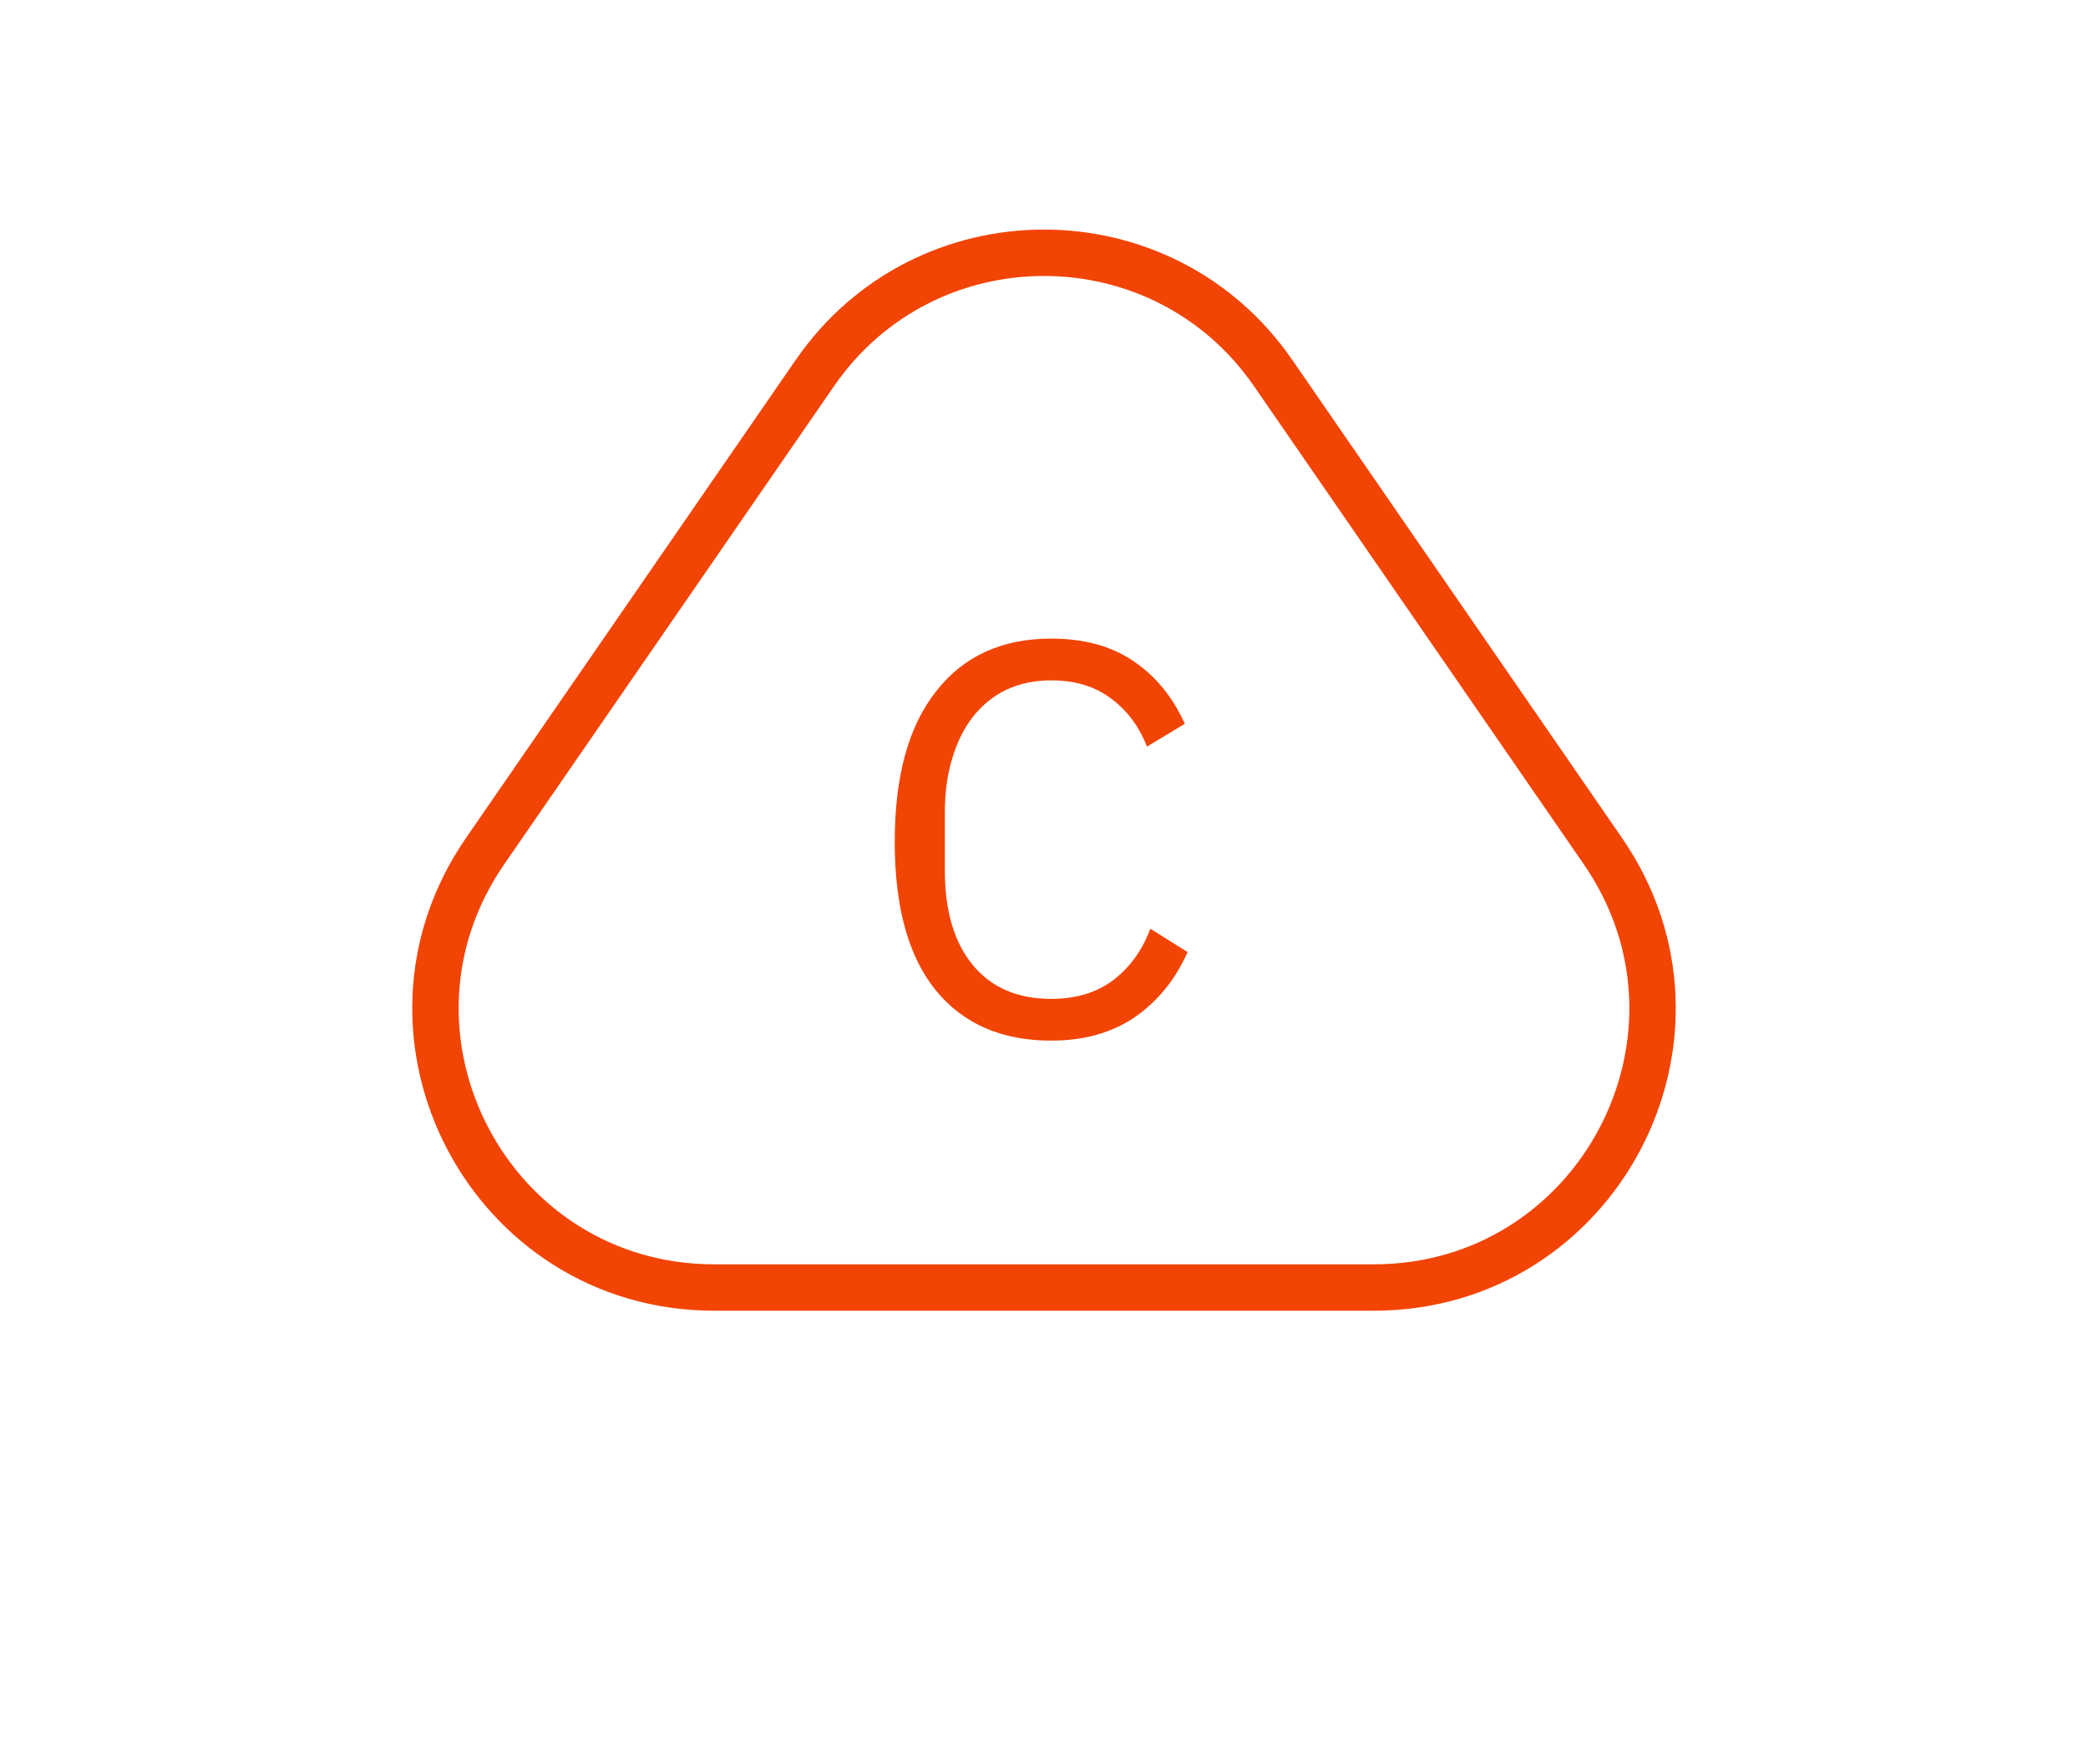
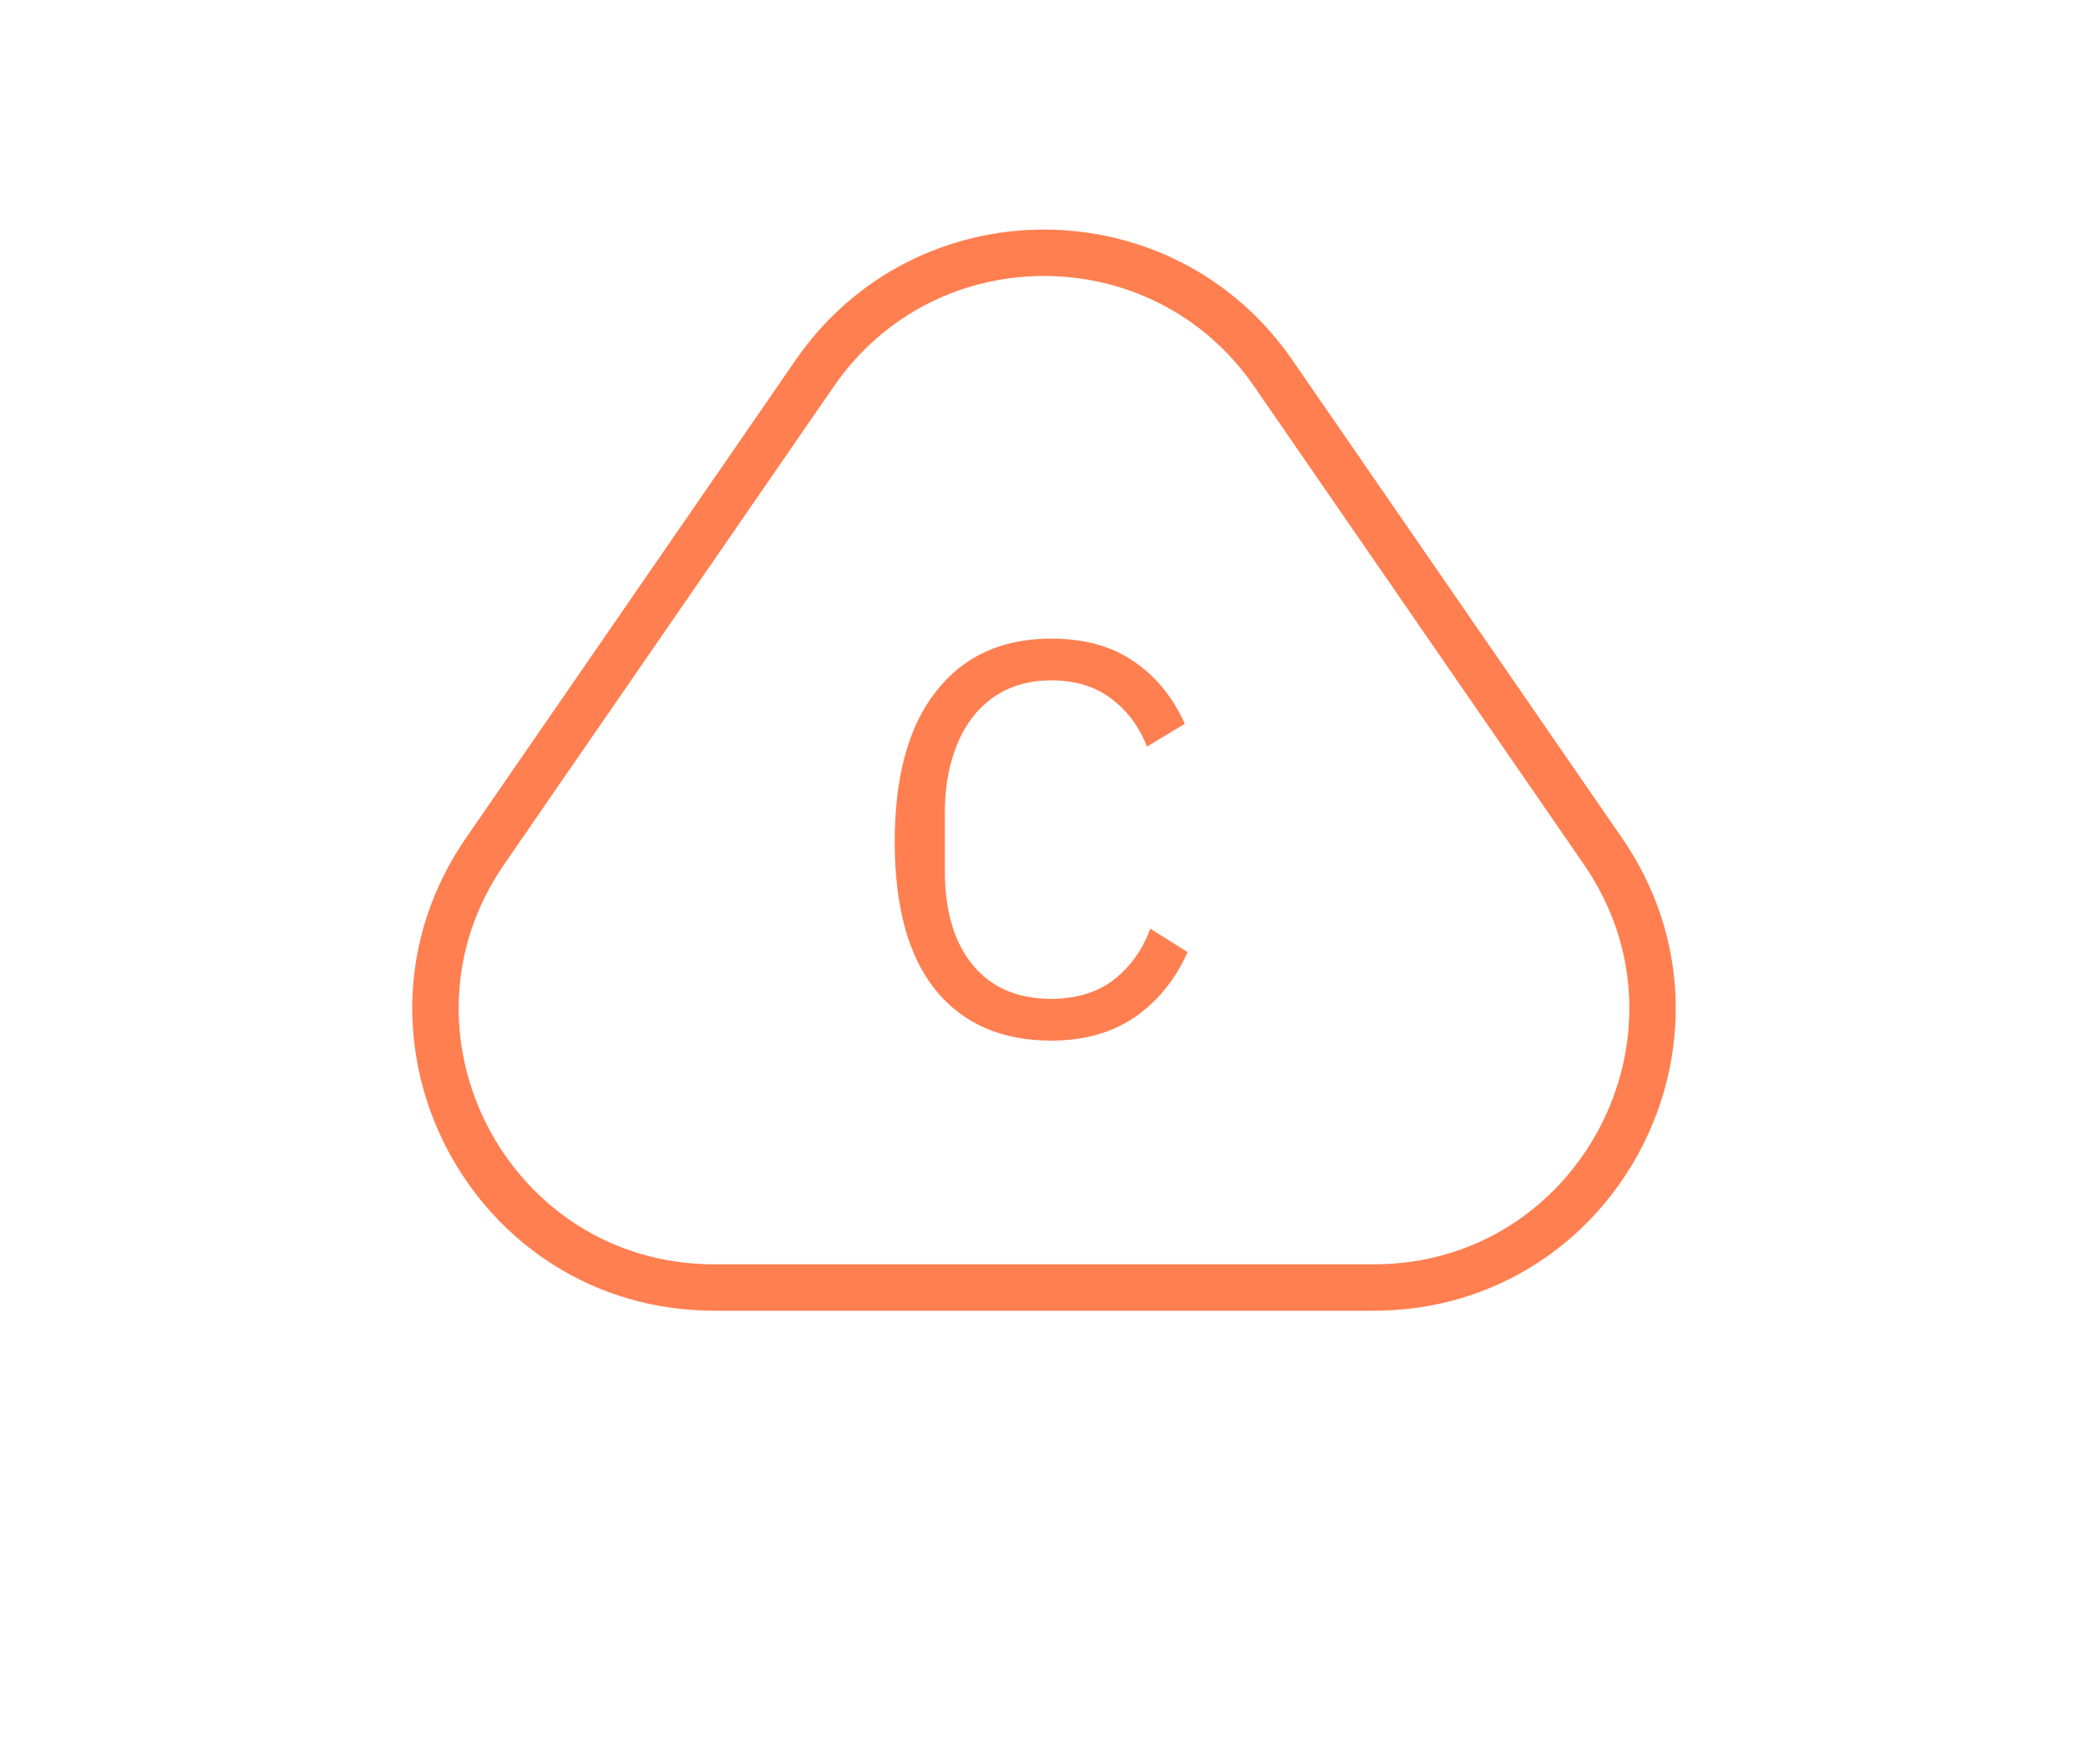
<svg xmlns="http://www.w3.org/2000/svg" width="90" height="76" viewBox="0 0 90 76" fill="none">
-   <path d="M45.31 44.853C43.182 44.853 41.526 44.133 40.342 42.693C39.158 41.237 38.566 39.101 38.566 36.285C38.566 33.469 39.158 31.309 40.342 29.805C41.526 28.285 43.182 27.525 45.31 27.525C46.718 27.525 47.894 27.845 48.838 28.485C49.798 29.125 50.542 30.029 51.07 31.197L49.438 32.181C49.102 31.317 48.59 30.629 47.902 30.117C47.214 29.589 46.35 29.325 45.31 29.325C44.59 29.325 43.942 29.461 43.366 29.733C42.806 30.005 42.326 30.397 41.926 30.909C41.542 31.405 41.246 32.005 41.038 32.709C40.83 33.397 40.726 34.173 40.726 35.037V37.533C40.726 39.261 41.126 40.613 41.926 41.589C42.726 42.565 43.854 43.053 45.31 43.053C46.382 43.053 47.278 42.781 47.998 42.237C48.718 41.677 49.246 40.941 49.582 40.029L51.19 41.037C50.662 42.221 49.902 43.157 48.91 43.845C47.918 44.517 46.718 44.853 45.31 44.853Z" fill="#F24405" />
-   <path d="M35.122 16.081C39.892 9.166 50.108 9.166 54.878 16.081L69.088 36.681C74.579 44.641 68.881 55.495 59.211 55.495H30.79C21.119 55.495 15.421 44.641 20.912 36.681L35.122 16.081Z" stroke="#F24405" stroke-width="2" />
+   <path d="M45.31 44.853C43.182 44.853 41.526 44.133 40.342 42.693C39.158 41.237 38.566 39.101 38.566 36.285C38.566 33.469 39.158 31.309 40.342 29.805C41.526 28.285 43.182 27.525 45.31 27.525C46.718 27.525 47.894 27.845 48.838 28.485C49.798 29.125 50.542 30.029 51.07 31.197L49.438 32.181C49.102 31.317 48.59 30.629 47.902 30.117C47.214 29.589 46.35 29.325 45.31 29.325C44.59 29.325 43.942 29.461 43.366 29.733C42.806 30.005 42.326 30.397 41.926 30.909C41.542 31.405 41.246 32.005 41.038 32.709C40.83 33.397 40.726 34.173 40.726 35.037V37.533C40.726 39.261 41.126 40.613 41.926 41.589C42.726 42.565 43.854 43.053 45.31 43.053C46.382 43.053 47.278 42.781 47.998 42.237C48.718 41.677 49.246 40.941 49.582 40.029L51.19 41.037C50.662 42.221 49.902 43.157 48.91 43.845C47.918 44.517 46.718 44.853 45.31 44.853Z" fill="#ff7f50" />
+   <path d="M35.122 16.081C39.892 9.166 50.108 9.166 54.878 16.081L69.088 36.681C74.579 44.641 68.881 55.495 59.211 55.495H30.79C21.119 55.495 15.421 44.641 20.912 36.681L35.122 16.081Z" stroke="#ff7f50" stroke-width="2" />
</svg>
